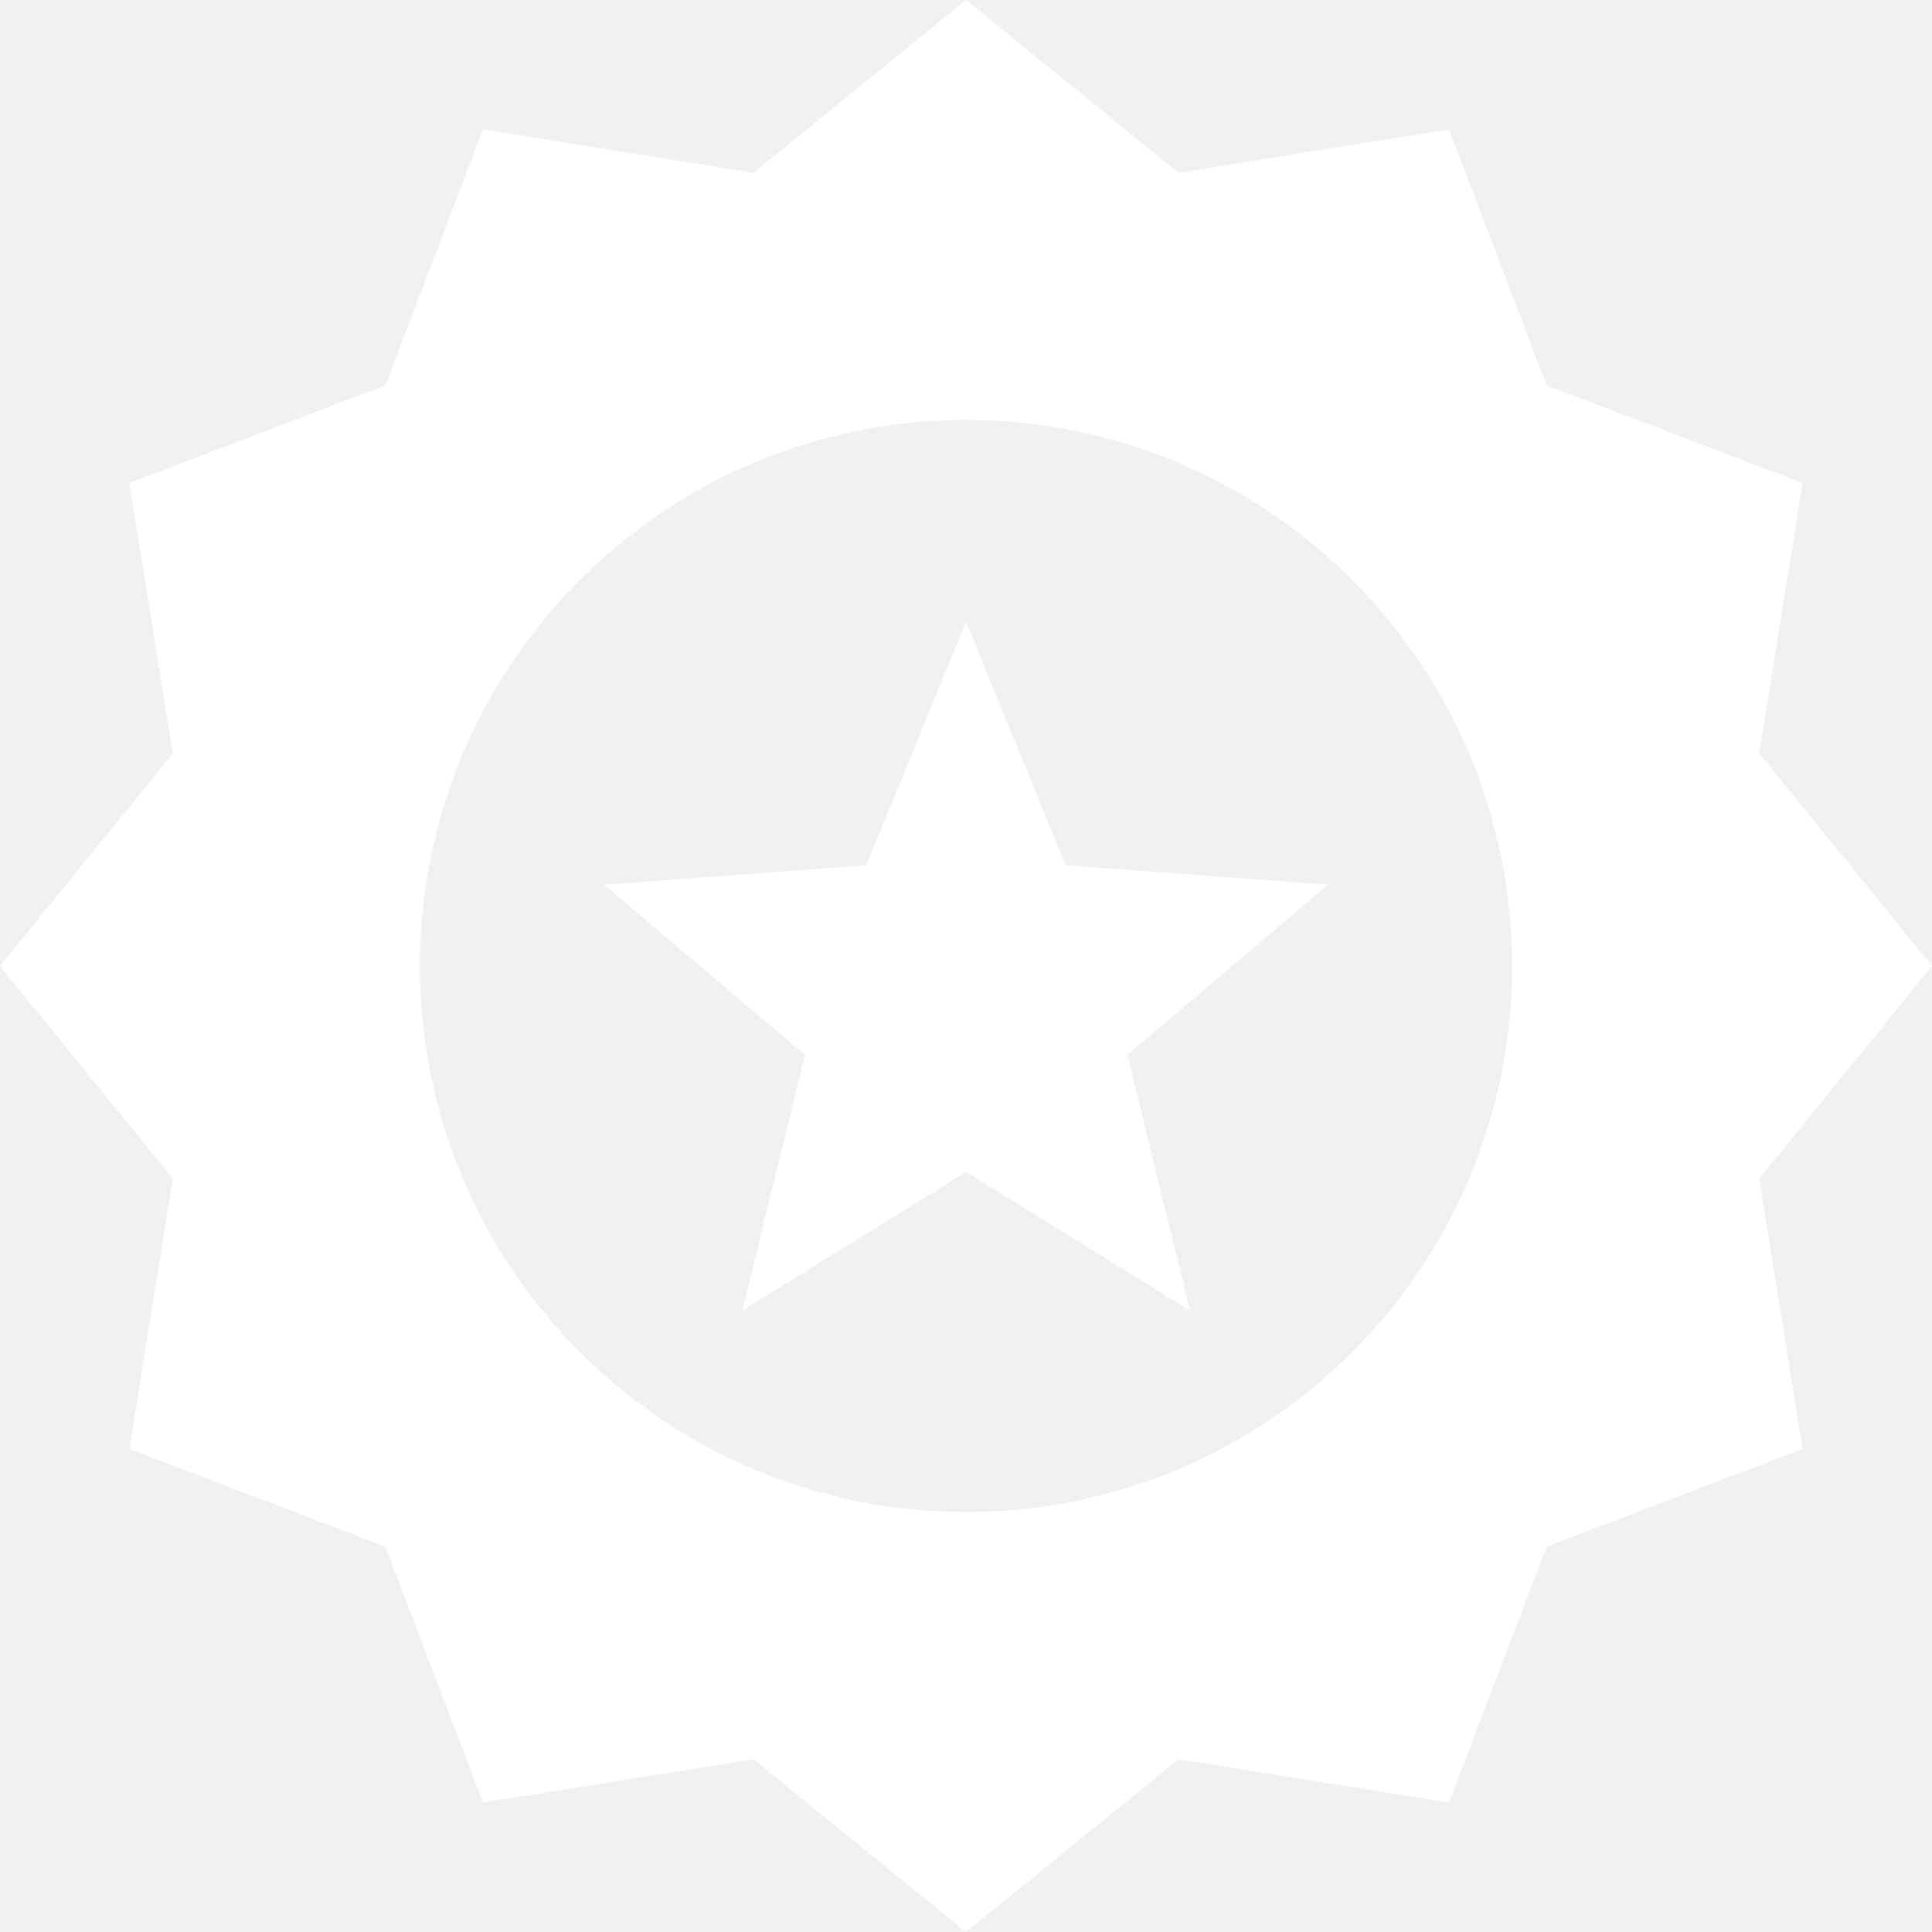
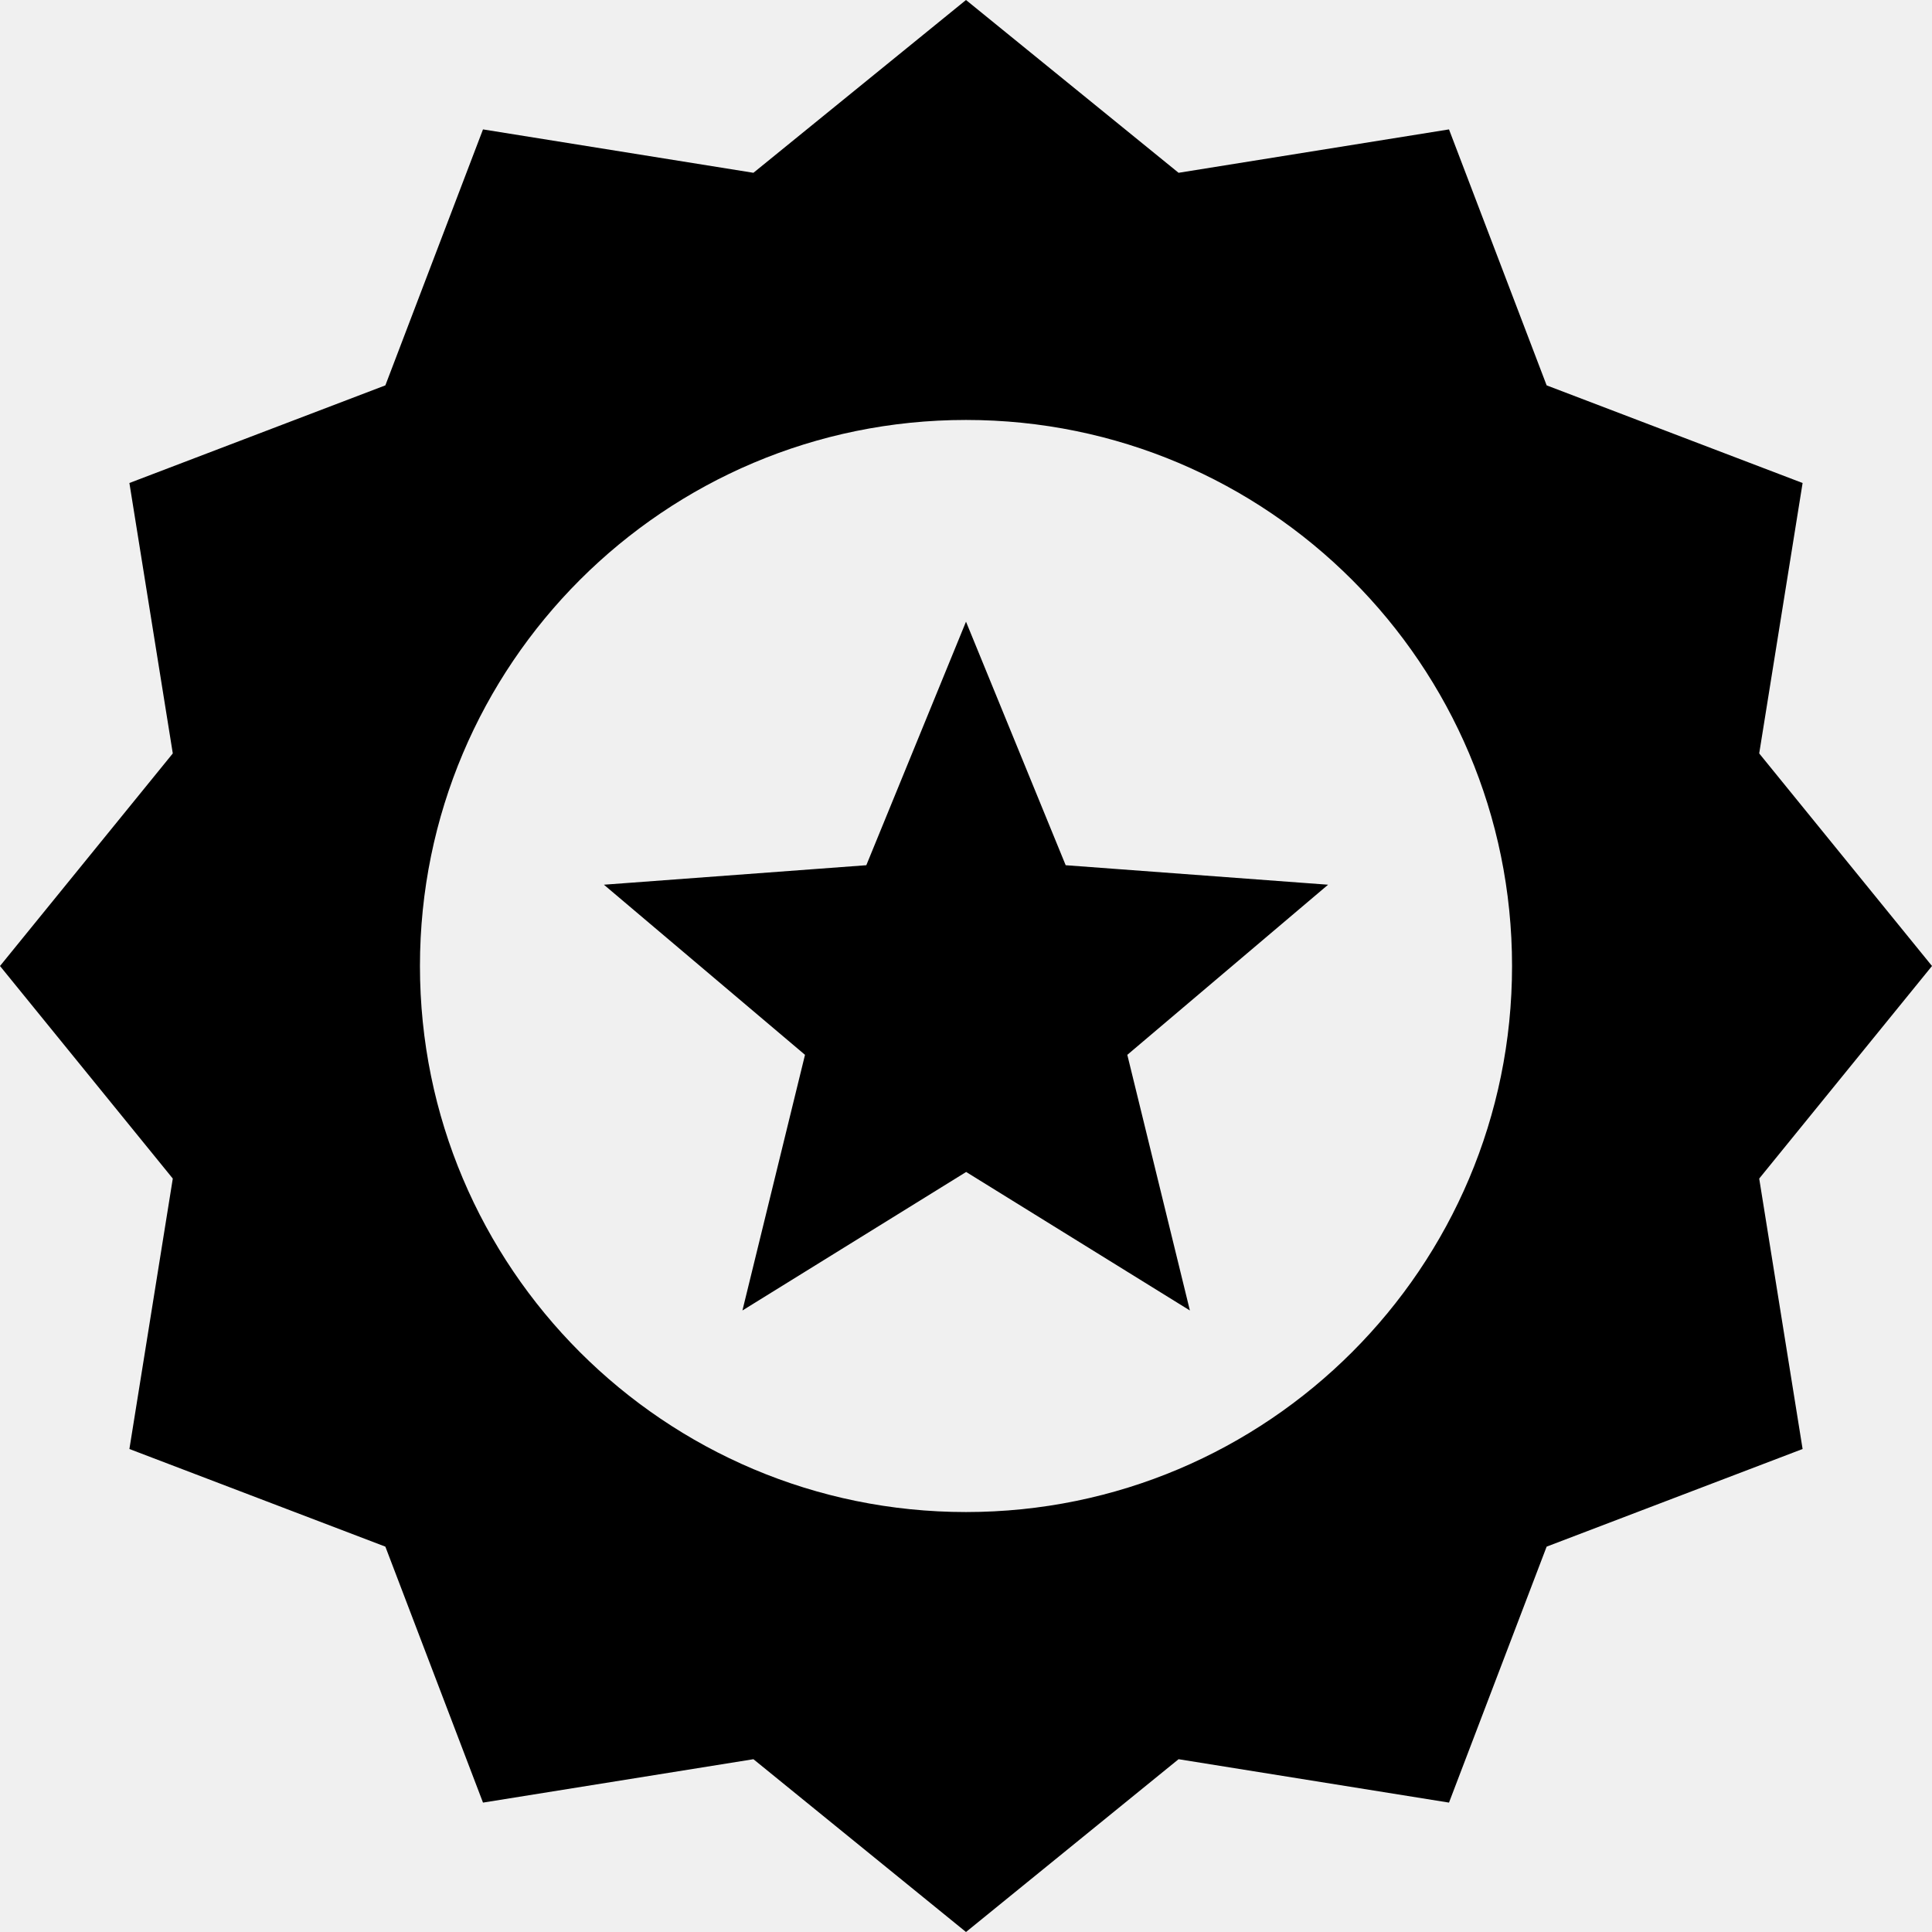
<svg xmlns="http://www.w3.org/2000/svg" version="1.1" id="Layer_1" x="0px" y="0px" viewBox="0 0 122.88 122.88" style="enable-background:new 0 0 122.88 122.88" xml:space="preserve">
-   <style type="text/css">.st0{fill-rule:evenodd;fill: #FFFFFF;clip-rule:evenodd;}</style>
+   <style type="text/css">.st0{fill-rule:evenodd;fill: ##D9CA62;clip-rule:evenodd;}</style>
  <g>
    <path class="st0" d="M61.44,0l13.52,10.99l17.2-2.76l6.21,16.28l16.28,6.21l-2.76,17.2l10.99,13.52l-10.99,13.52l2.76,17.2 l-16.28,6.21l-6.21,16.28l-17.2-2.76l-13.52,10.99l-13.52-10.99l-17.2,2.76l-6.21-16.28L8.23,92.16l2.76-17.2L0,61.44l10.99-13.52 l-2.76-17.2l16.28-6.21l6.21-16.28l17.2,2.76L61.44,0L61.44,0z M61.44,39.54l6.34,15.49l16.69,1.24L71.7,67.09l3.98,16.26 l-14.23-8.81l-14.23,8.81l3.98-16.26L38.41,56.27l16.69-1.24L61.44,39.54L61.44,39.54z M61.44,26.71 c19.18,0,34.73,15.55,34.73,34.73c0,19.18-15.55,34.73-34.73,34.73S26.71,80.62,26.71,61.44C26.71,42.26,42.26,26.71,61.44,26.71 L61.44,26.71z" />
  </g>
</svg>
